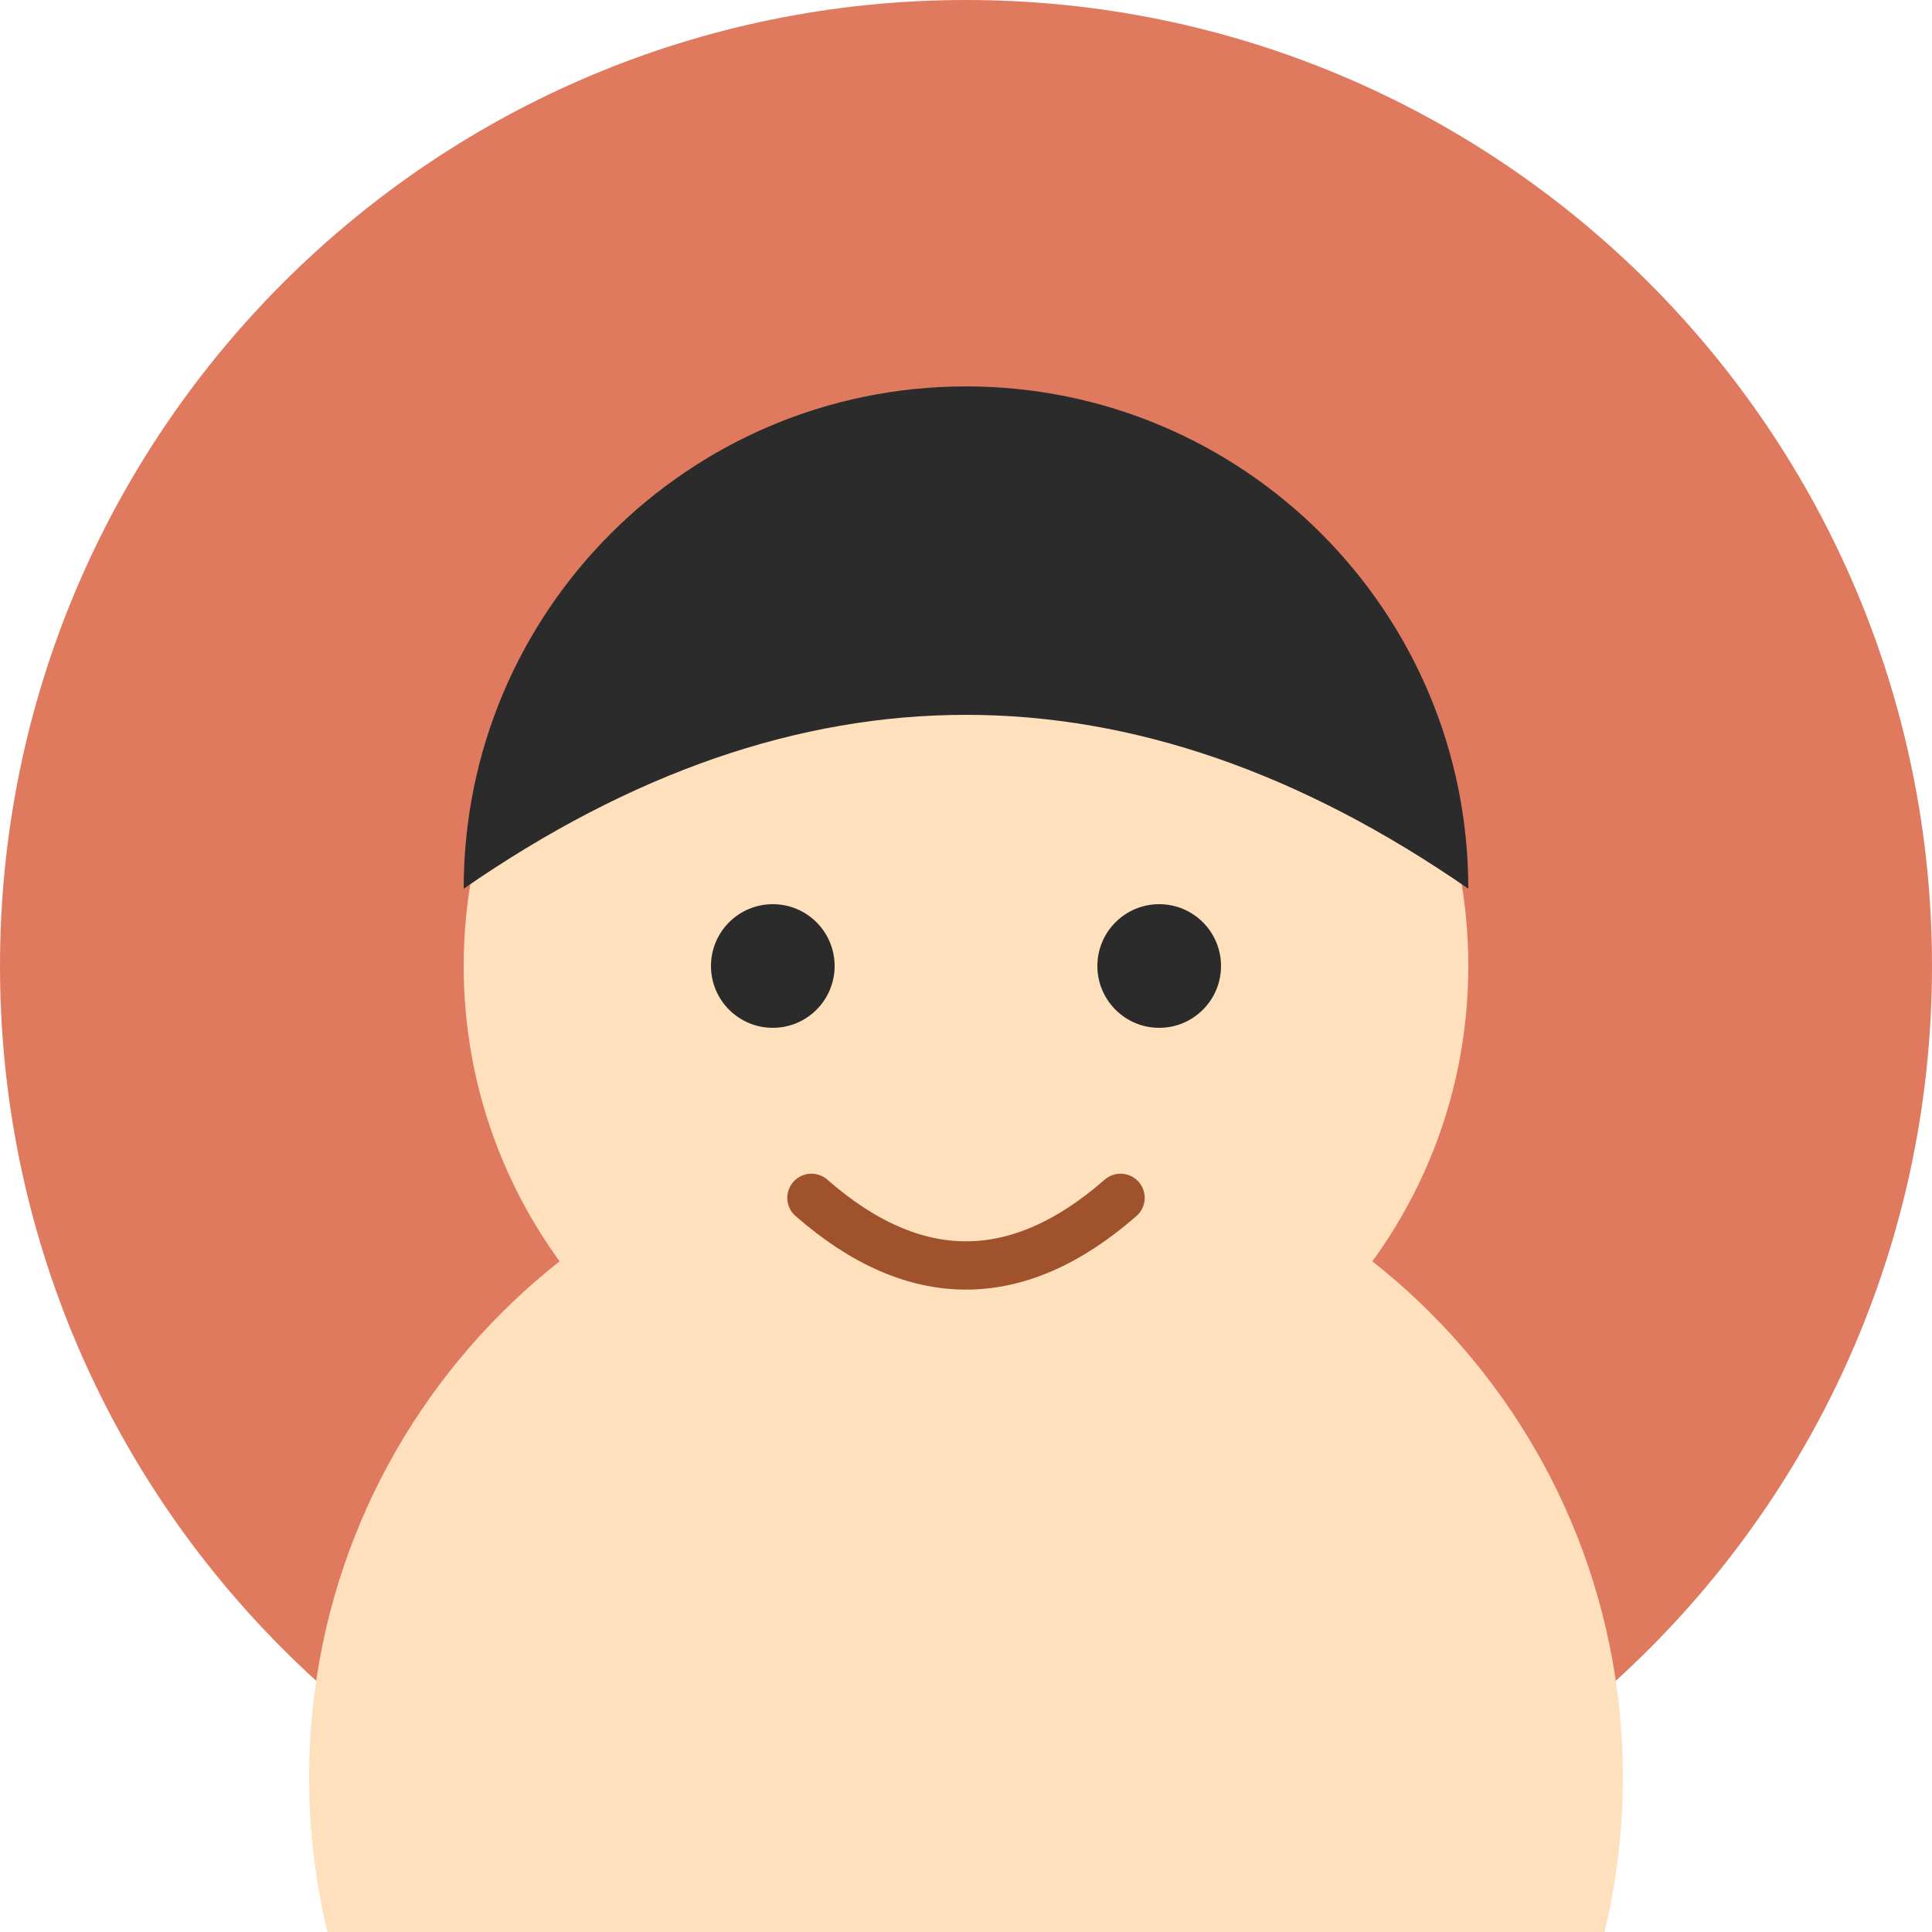
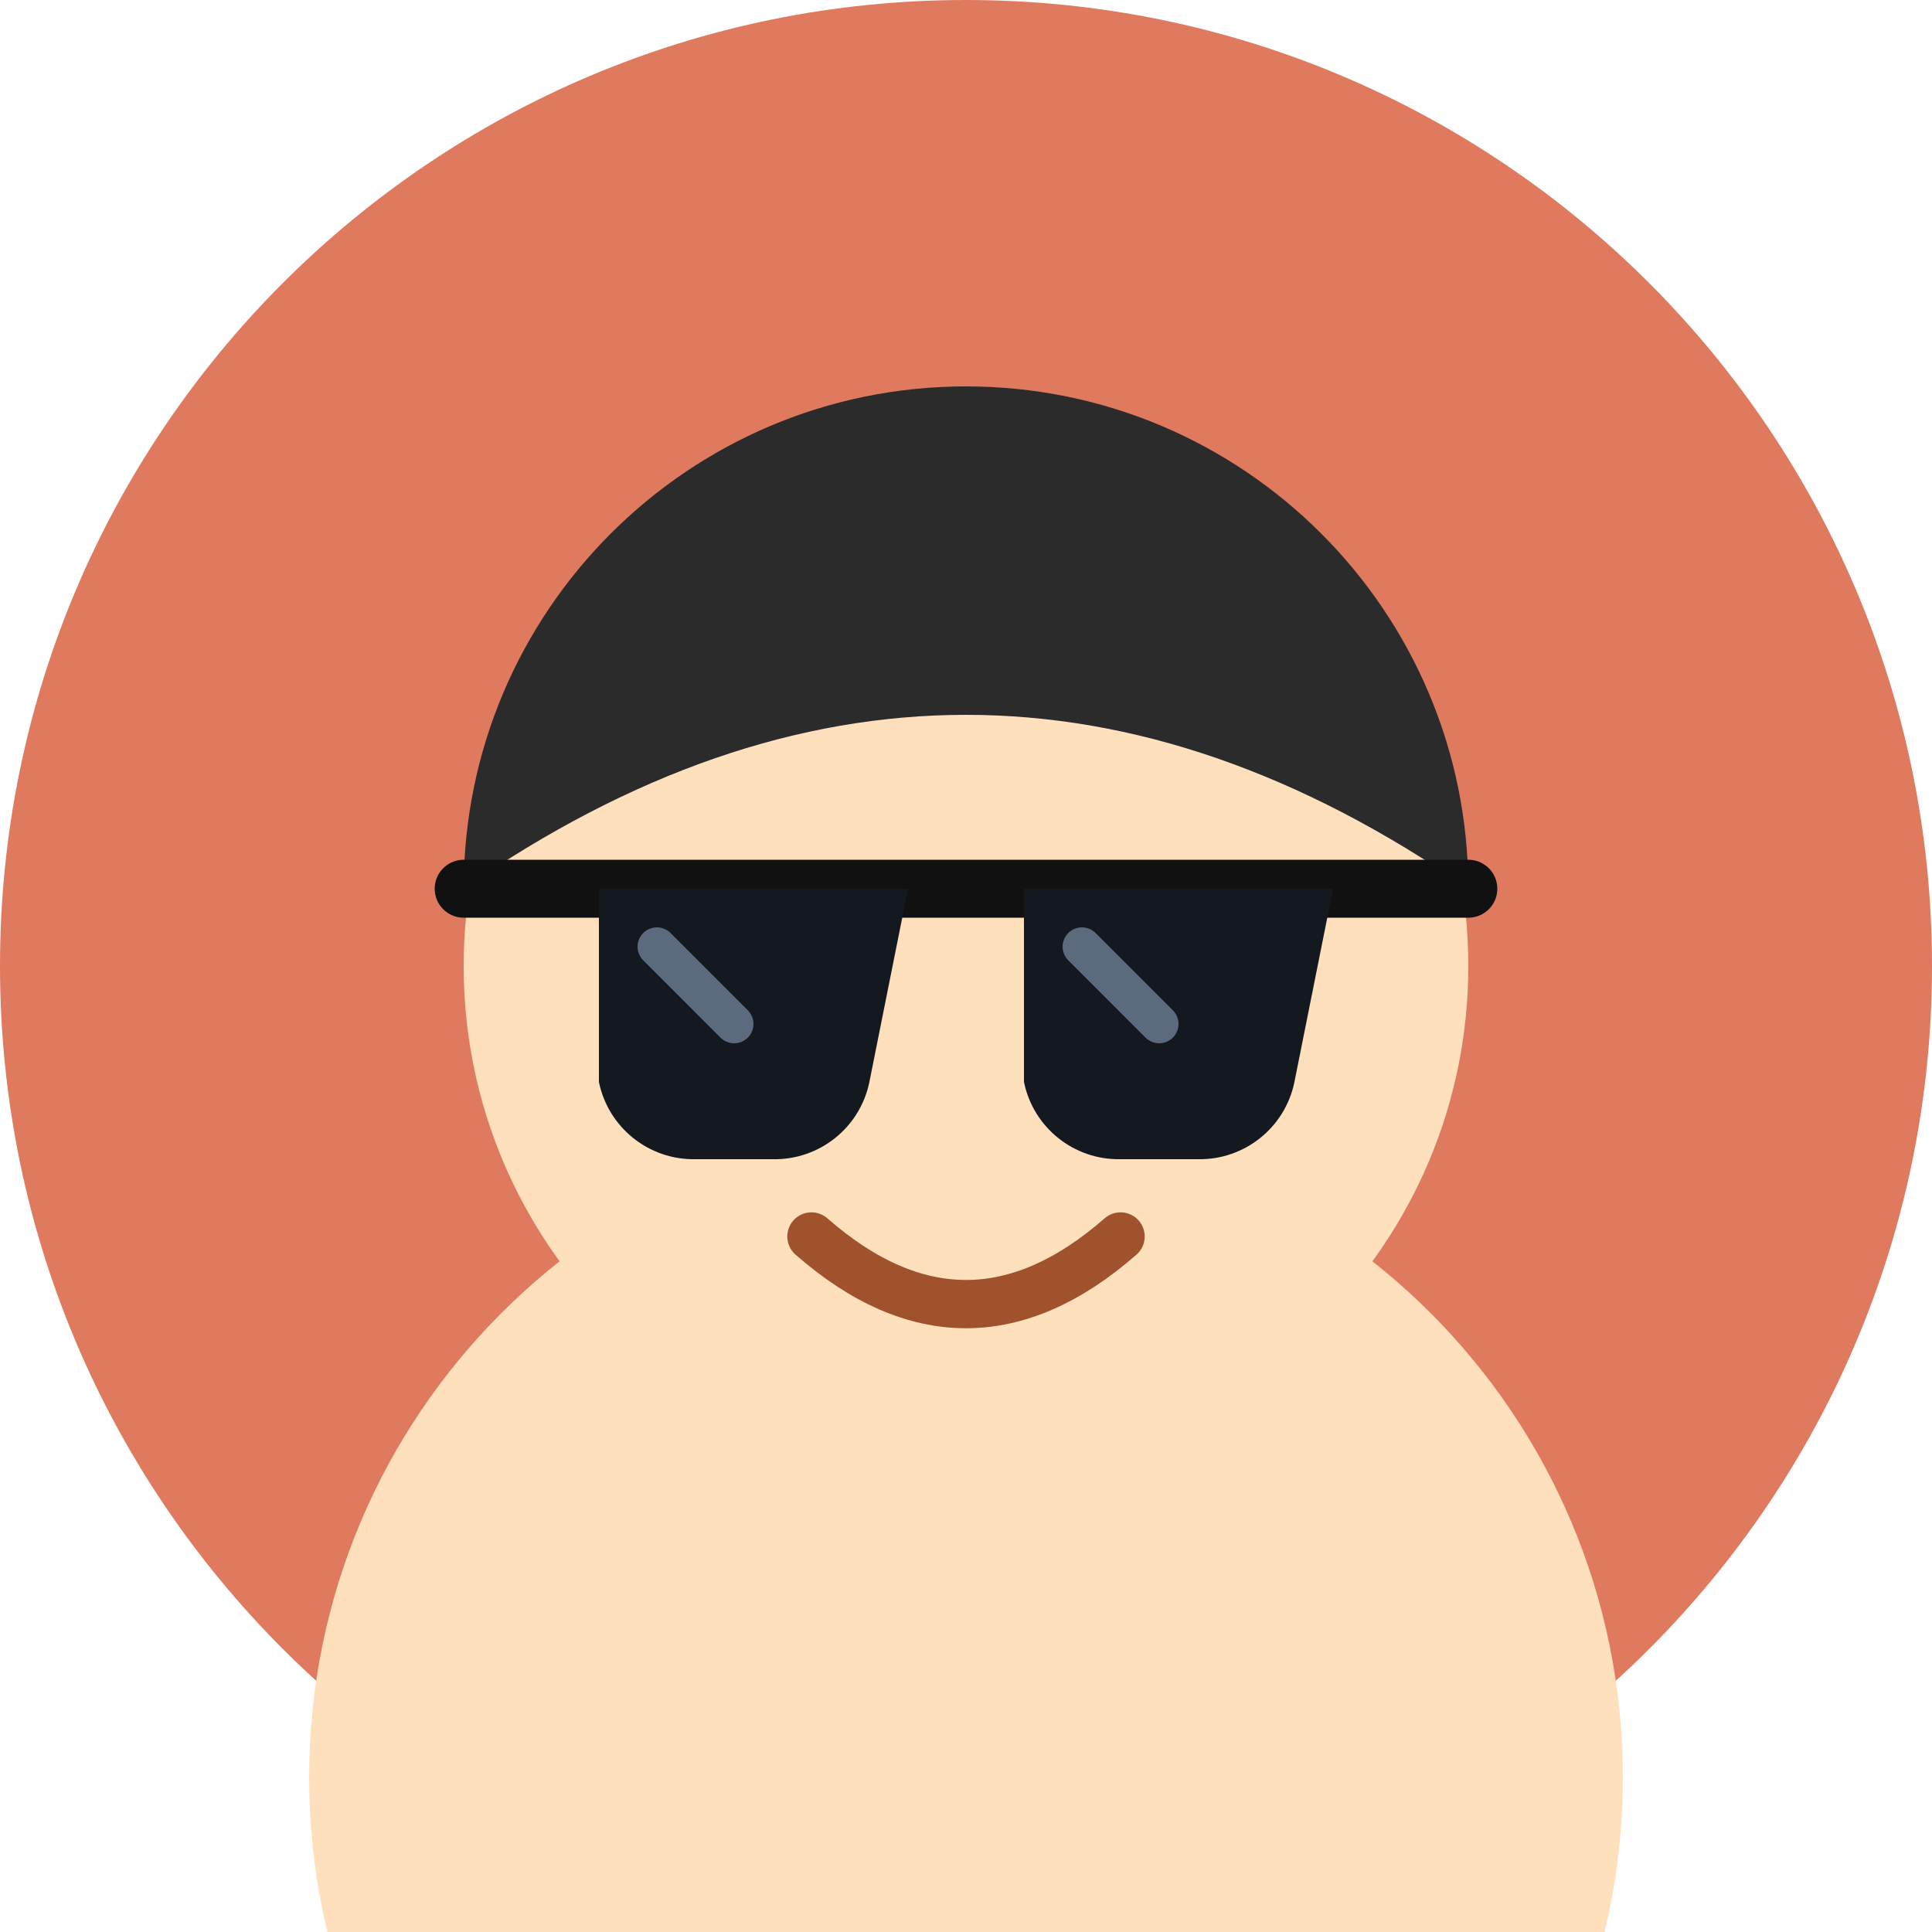
<svg xmlns="http://www.w3.org/2000/svg" viewBox="0 0 100 100" width="100" height="100">
  <circle cx="50" cy="50" r="50" fill="#e07a5f" />
  <circle cx="50" cy="92" r="34" fill="#ffe0bd" />
  <circle cx="50" cy="50" r="26" fill="#ffe0bd" />
  <path d="M24,46 a26,26 0 0 1 52,0 q-26,-18 -52,0 Z" fill="#2b2b2b" />
-   <circle cx="40" cy="50" r="3.2" fill="#2b2b2b" />
-   <circle cx="60" cy="50" r="3.2" fill="#2b2b2b" />
-   <path d="M42,62 q8,7 16,0" stroke="#a0522d" stroke-width="2.5" fill="none" stroke-linecap="round" />
+   <g>
+     <path d="M24,46 h52" stroke="#111" stroke-width="3" stroke-linecap="round" />
+     <path d="M31,46 h16 l-2,10 a5,5 0 0 1 -5,4 h-4 a5,5 0 0 1 -5,-4 Z" fill="#14181f" />
+     <path d="M53,46 h16 l-2,10 a5,5 0 0 1 -5,4 h-4 a5,5 0 0 1 -5,-4 Z" fill="#14181f" />
+     <path d="M34,49 l4,4" stroke="#5b6b7d" stroke-width="2" stroke-linecap="round" />
+     <path d="M56,49 l4,4" stroke="#5b6b7d" stroke-width="2" stroke-linecap="round" />
+   </g>
+   <path d="M42,64 q8,7 16,0" stroke="#a0522d" stroke-width="2.5" fill="none" stroke-linecap="round" />
</svg>
